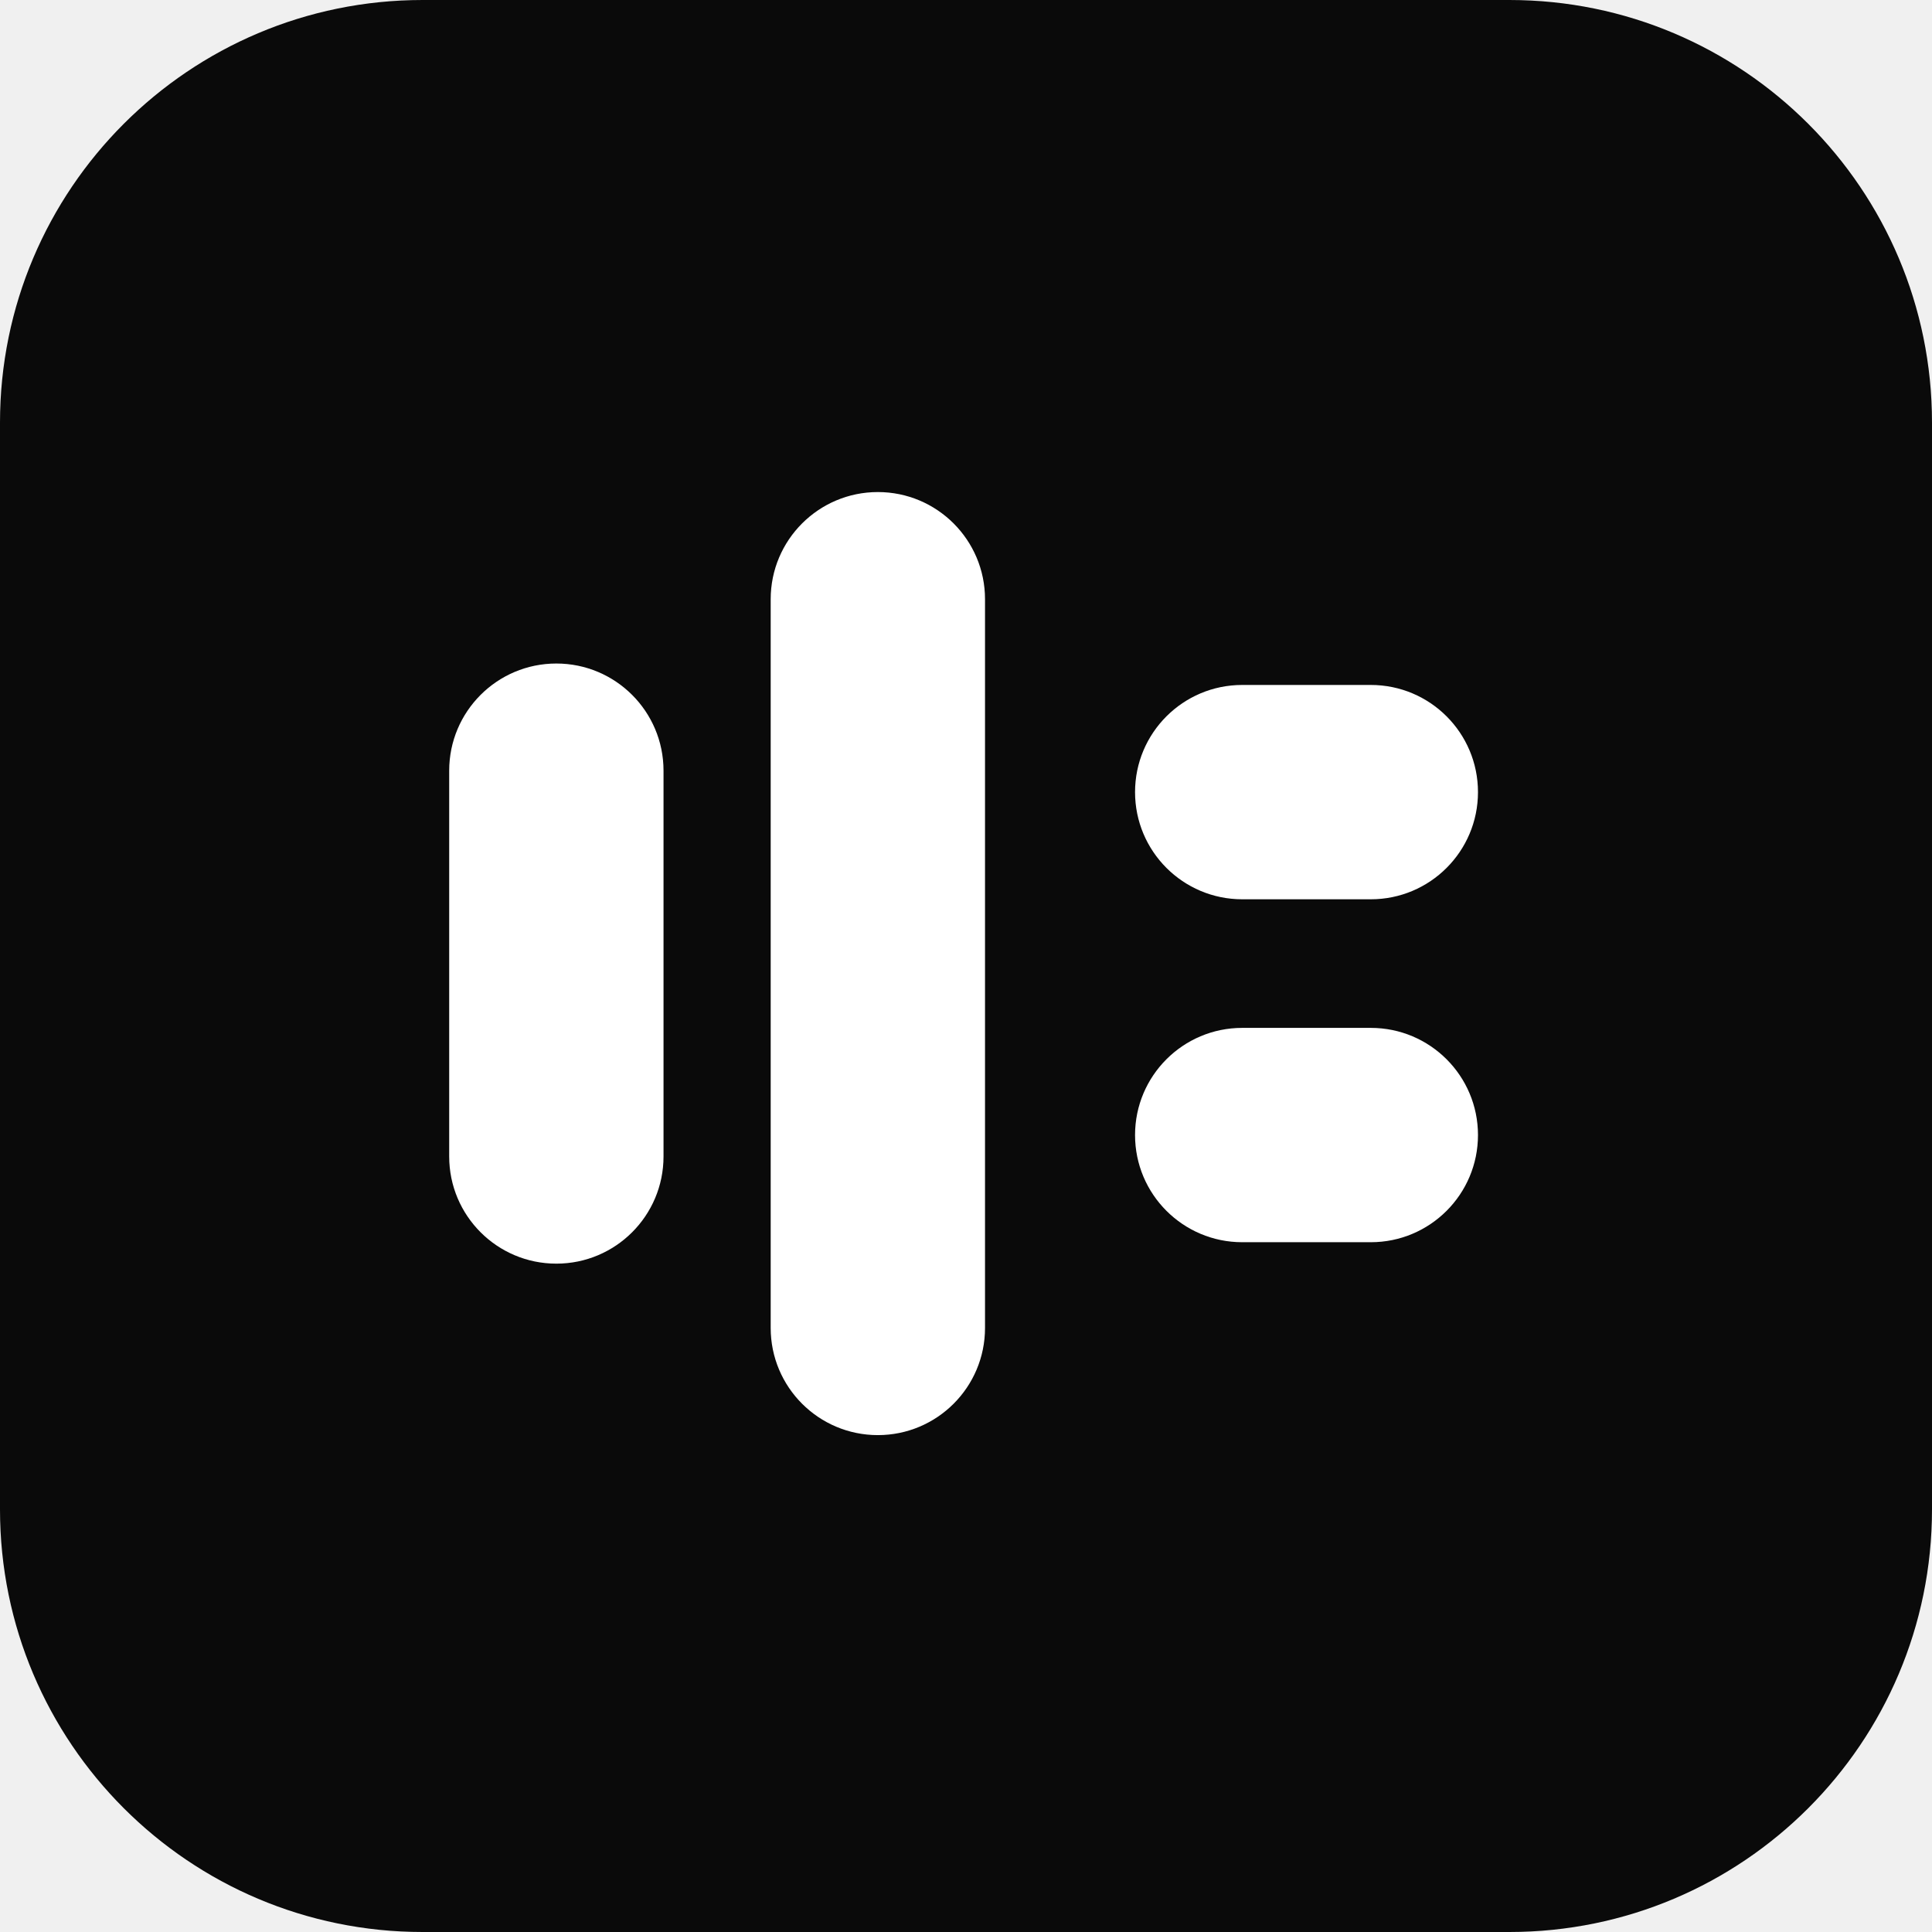
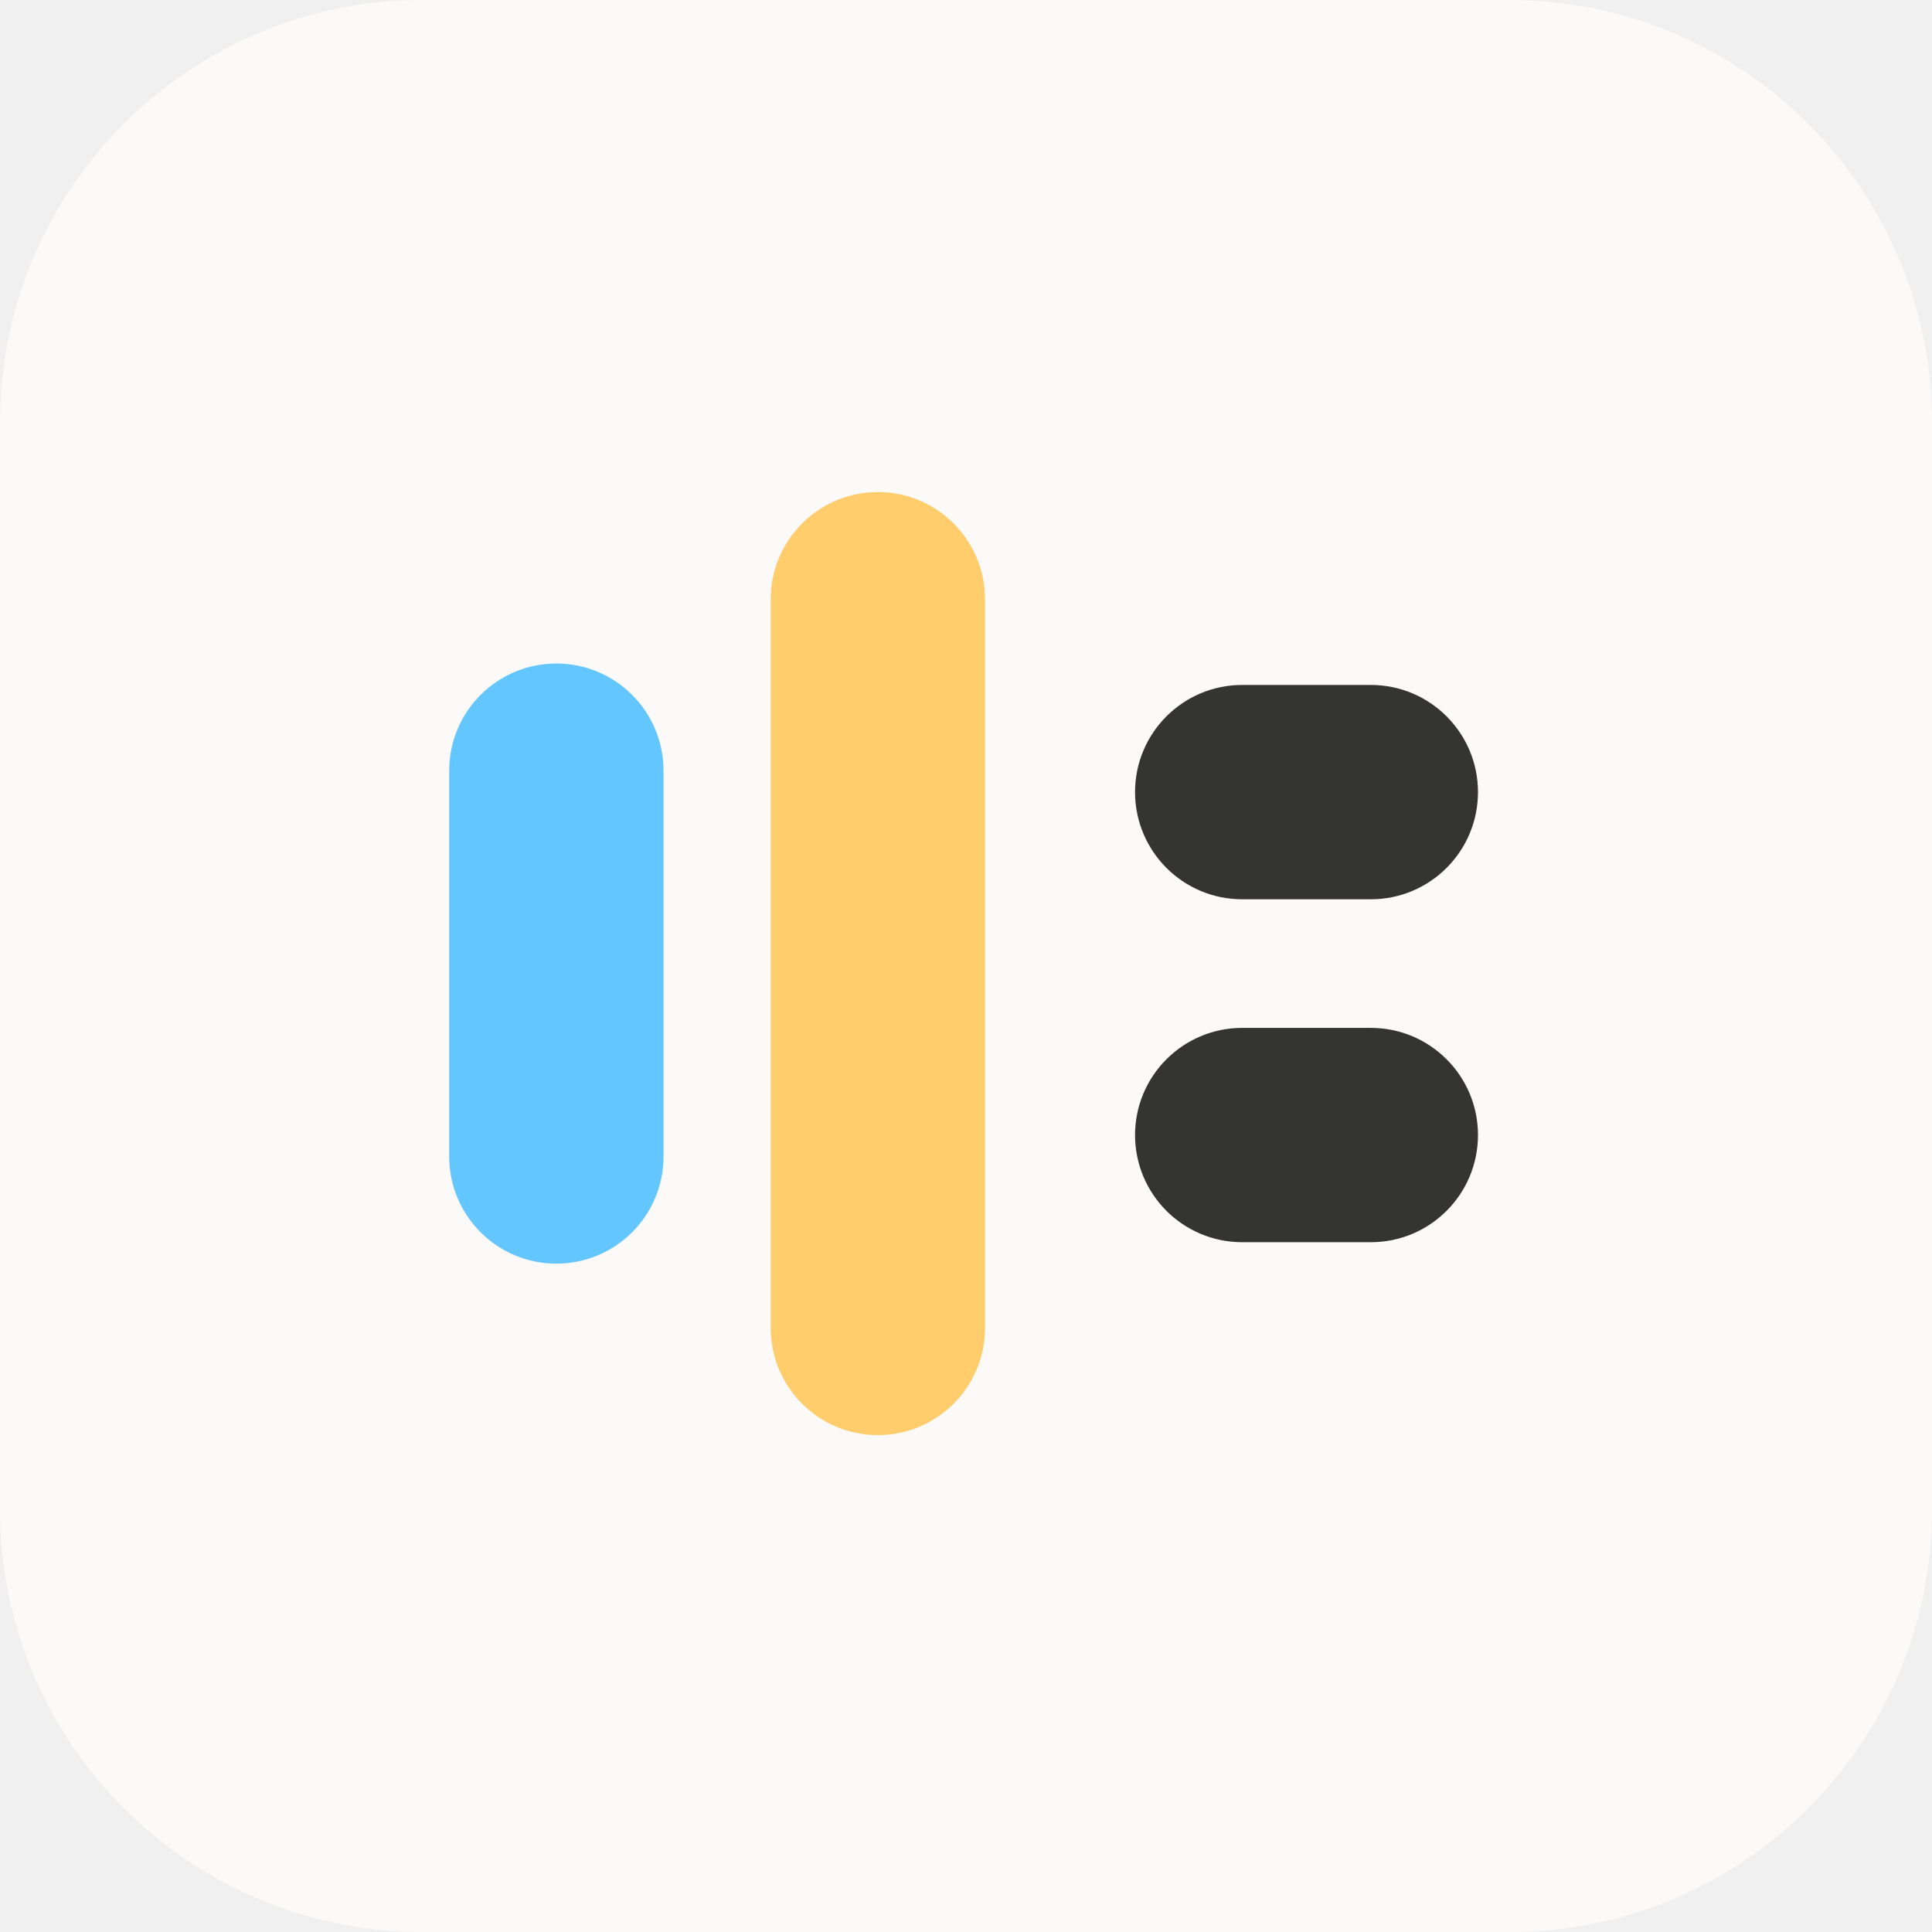
<svg xmlns="http://www.w3.org/2000/svg" viewBox="0 0 32 32" width="32" height="32" role="img" aria-label="Kivo">
-   <style>
-     .tile { fill: #0A0A0A; }
-     .glyph { fill: #FFFFFF; }
-     @media (prefers-color-scheme: dark) {
-       .tile { fill: #FFFFFF; }
-       .glyph { fill: #0A0A0A; }
-     }
-   </style>
-   <rect class="tile" width="32" height="32" rx="7" />
+   <rect width="32" height="32" rx="7" fill="#FBFAF9" />
  <g transform="translate(4.6 4.6) scale(0.71)">
-     <rect x="4" y="9" width="5" height="14" rx="2.5" class="glyph" />
-     <rect x="11.5" y="5" width="5" height="22" rx="2.5" class="glyph" />
-     <rect x="20" y="9.5" width="8" height="5" rx="2.5" class="glyph" />
-     <rect x="20" y="17.5" width="8" height="5" rx="2.5" class="glyph" />
+     <rect x="4" y="9" width="5" height="14" rx="2.5" fill="#64C6FF" />
+     <rect x="11.5" y="5" width="5" height="22" rx="2.5" fill="#FFCD6C" />
+     <rect x="20" y="9.5" width="8" height="5" rx="2.5" fill="#343433" />
+     <rect x="20" y="17.5" width="8" height="5" rx="2.5" fill="#343433" />
  </g>
</svg>
